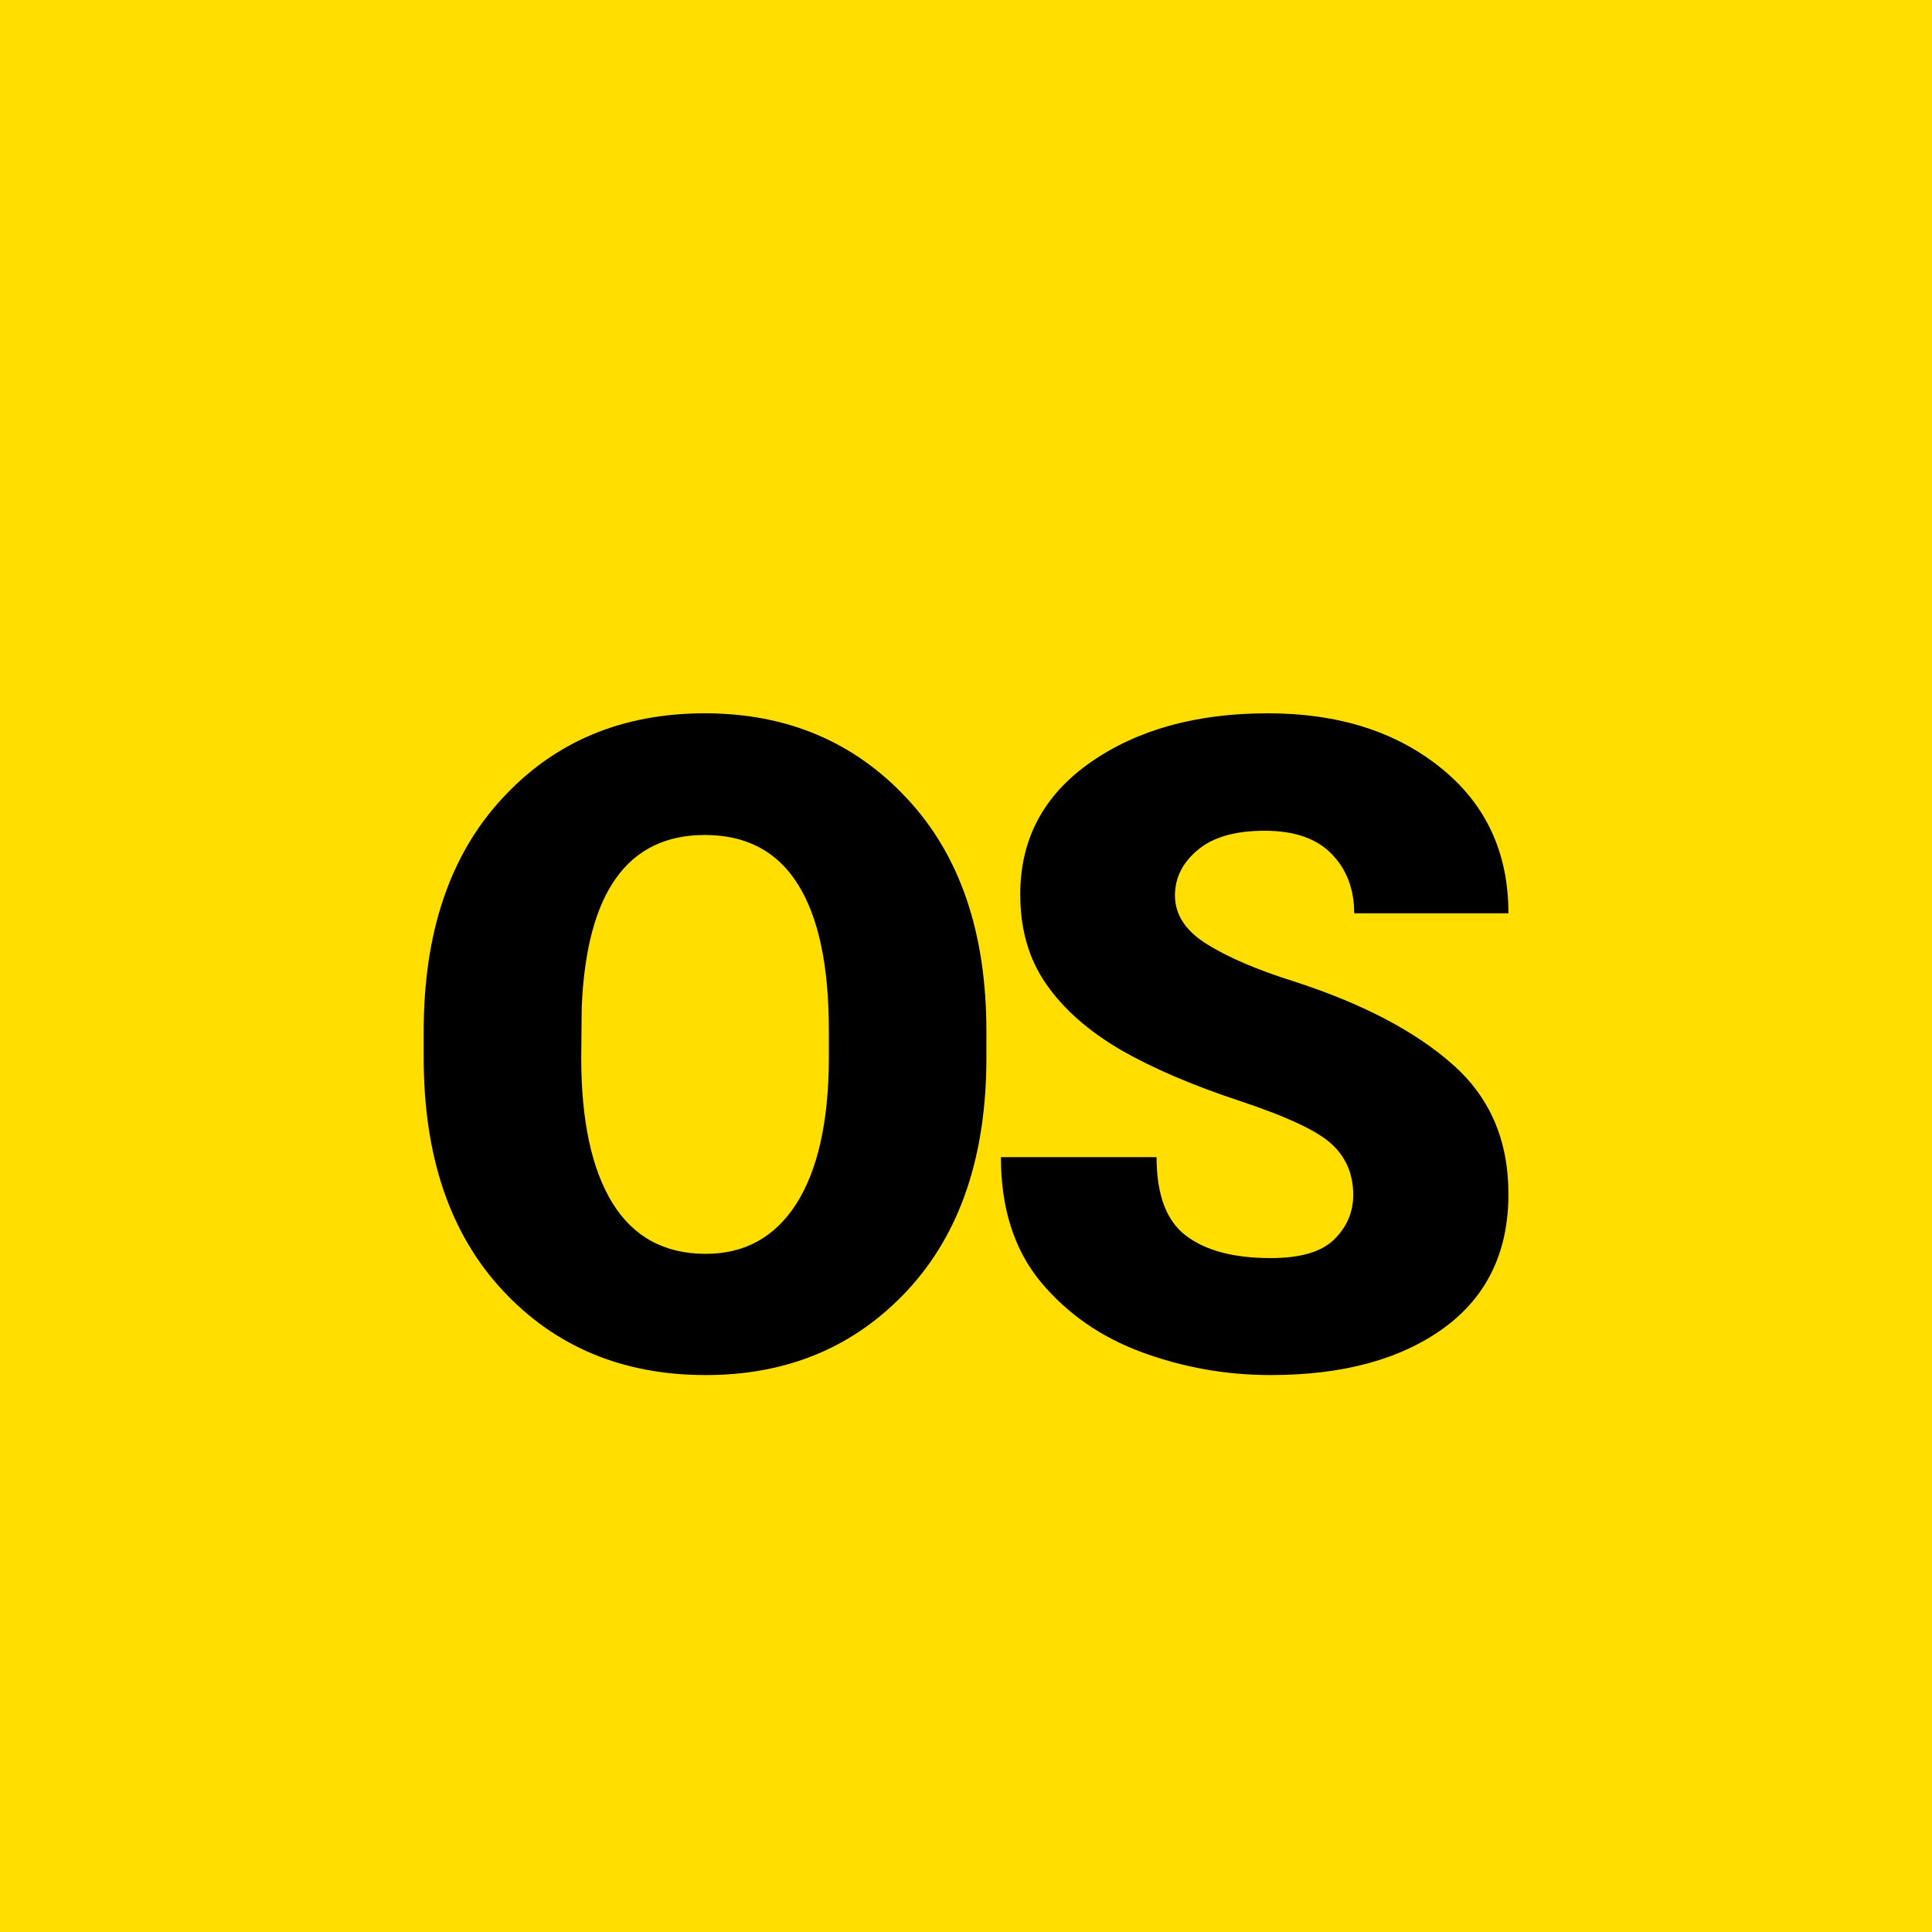
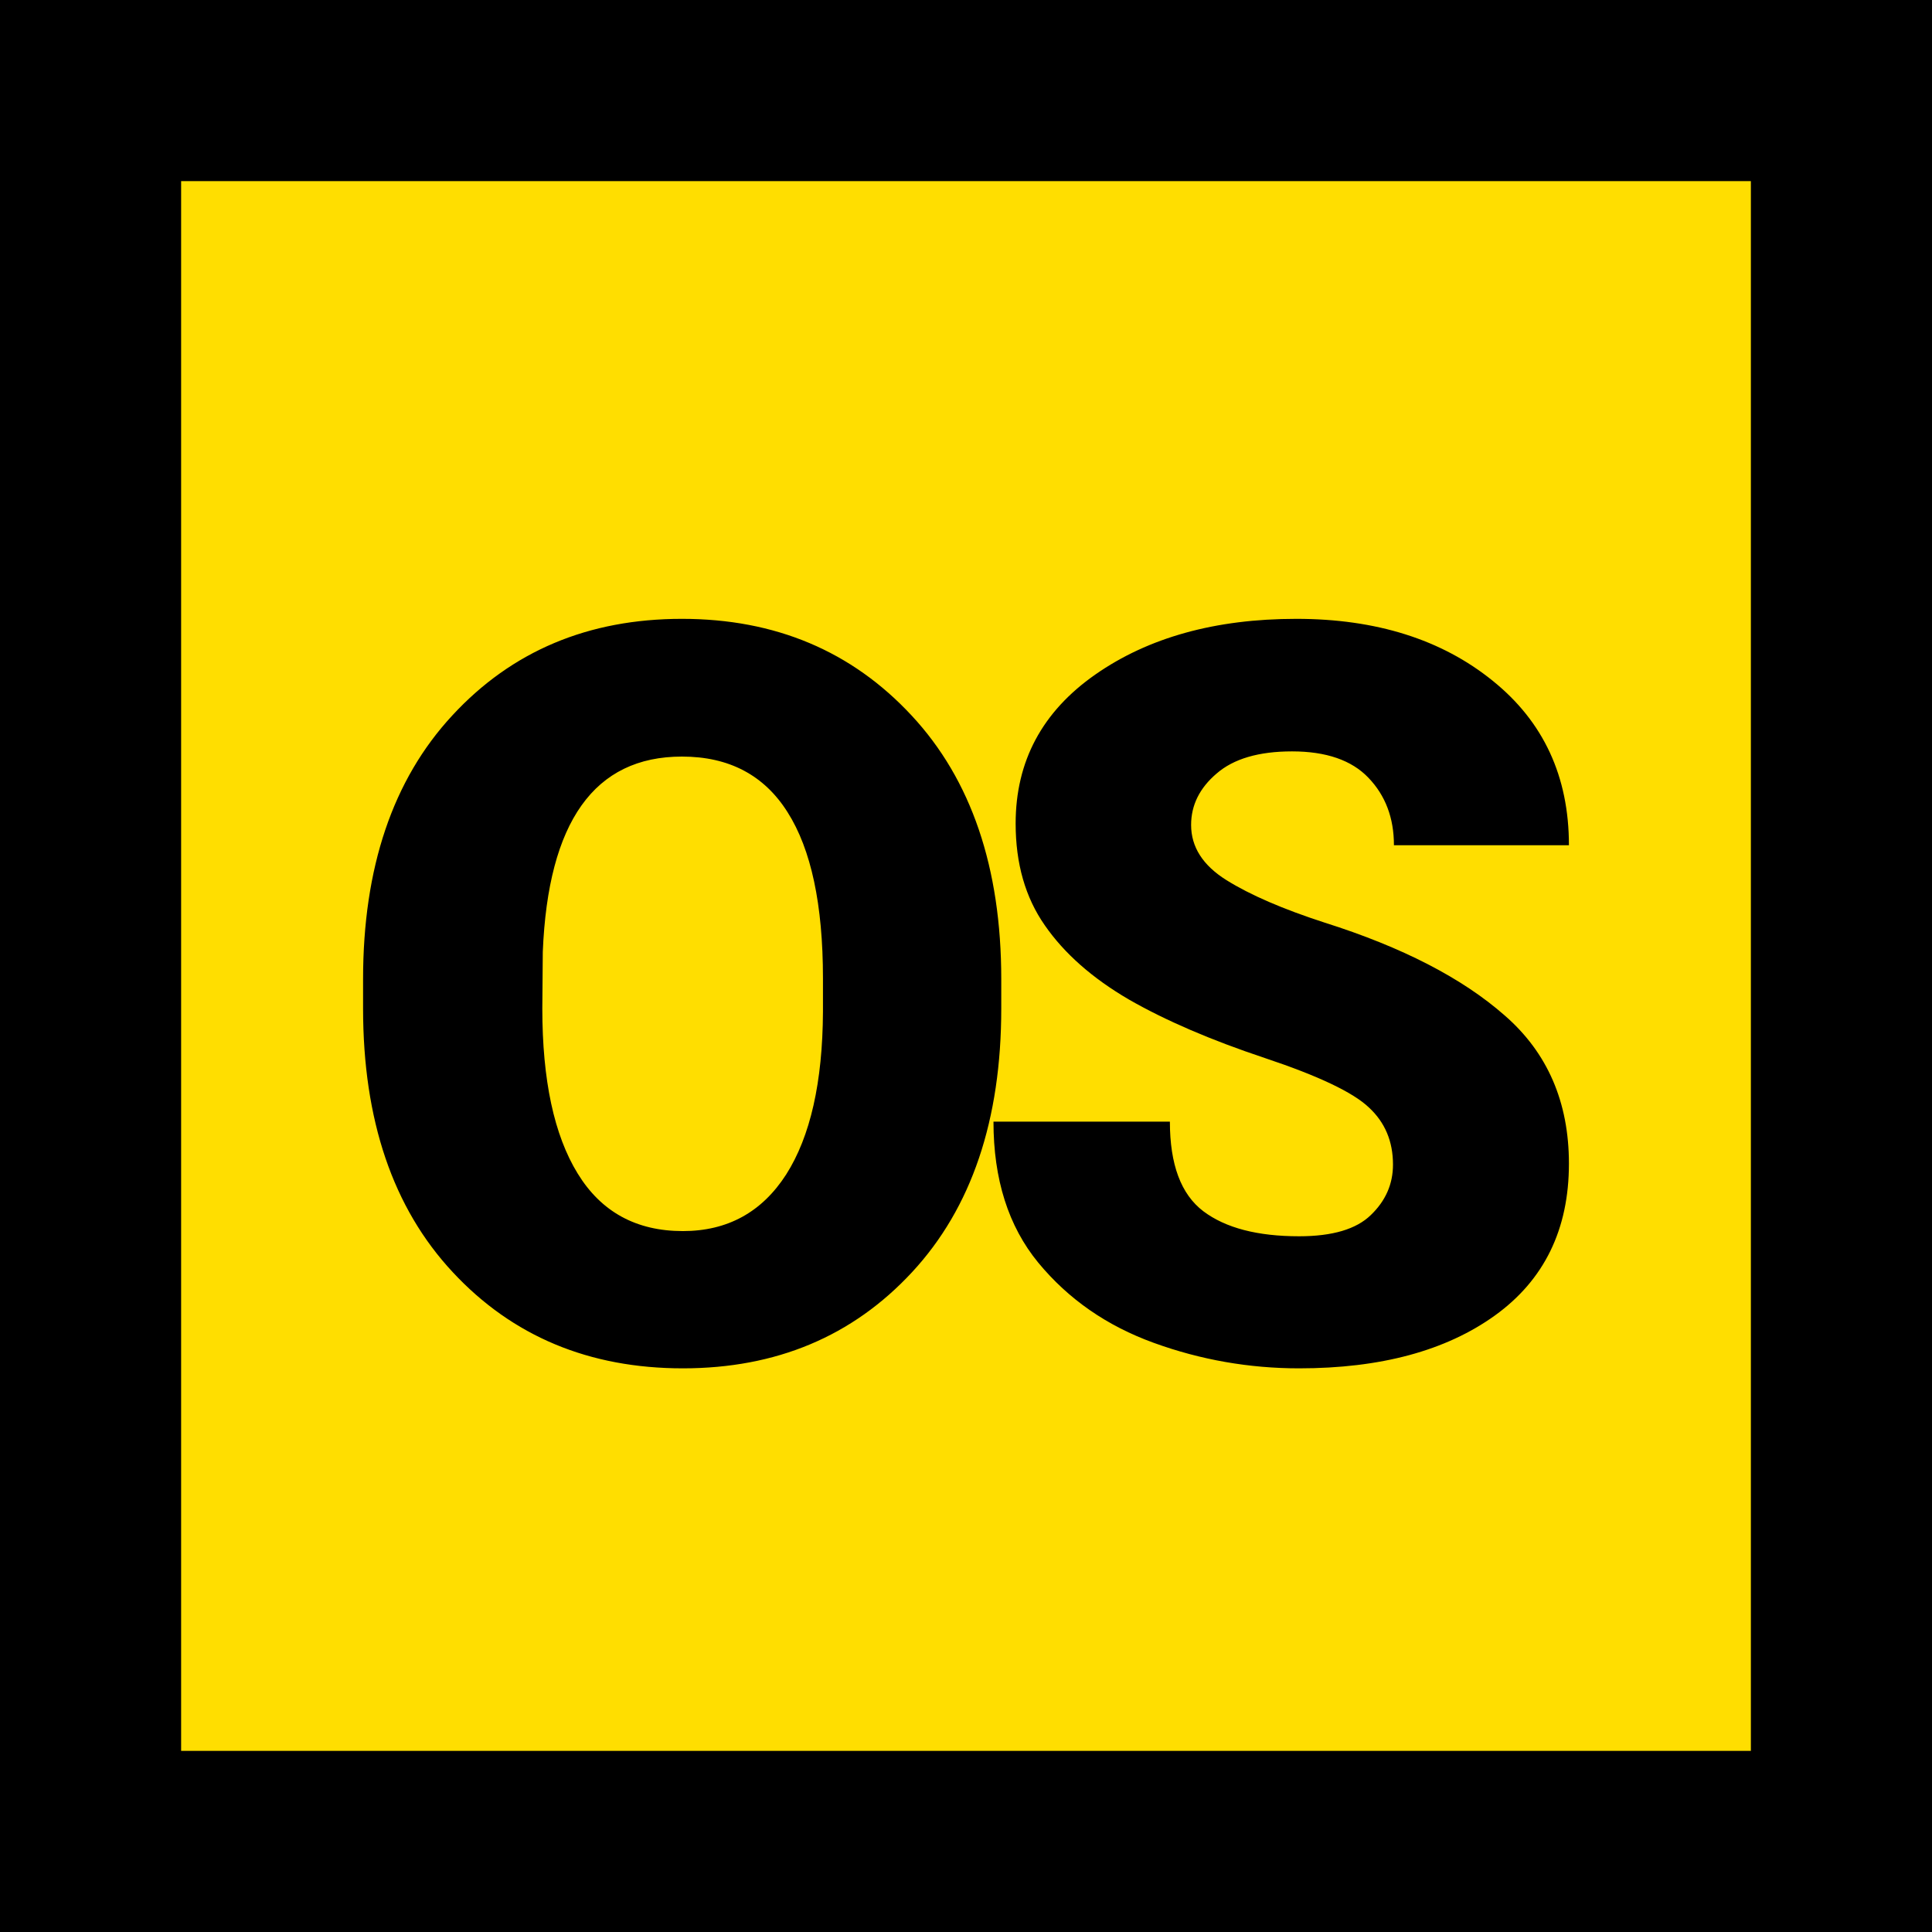
- <svg xmlns="http://www.w3.org/2000/svg" viewBox="0 0 64 64" role="img" aria-label="OpenSubs">
-   <rect width="64" height="64" fill="#FFDE00" />
-   <text x="32" y="35" text-anchor="middle" dominant-baseline="central" font-family="ui-sans-serif, system-ui, -apple-system, 'Segoe UI', Roboto, sans-serif" font-size="30" font-weight="900" letter-spacing="-0.05em" fill="#000000">OS</text>
+ <svg xmlns="http://www.w3.org/2000/svg" viewBox="0 0 64 64">
+   <rect x="3" y="3" width="58" height="58" fill="#ffde00" stroke="#000" stroke-width="6" />
+   <text x="32" y="45" font-family="ui-sans-serif,system-ui,-apple-system,'Segoe UI',Roboto,sans-serif" font-size="34" font-weight="900" letter-spacing="-2.5" text-anchor="middle" fill="#000">OS</text>
</svg>
